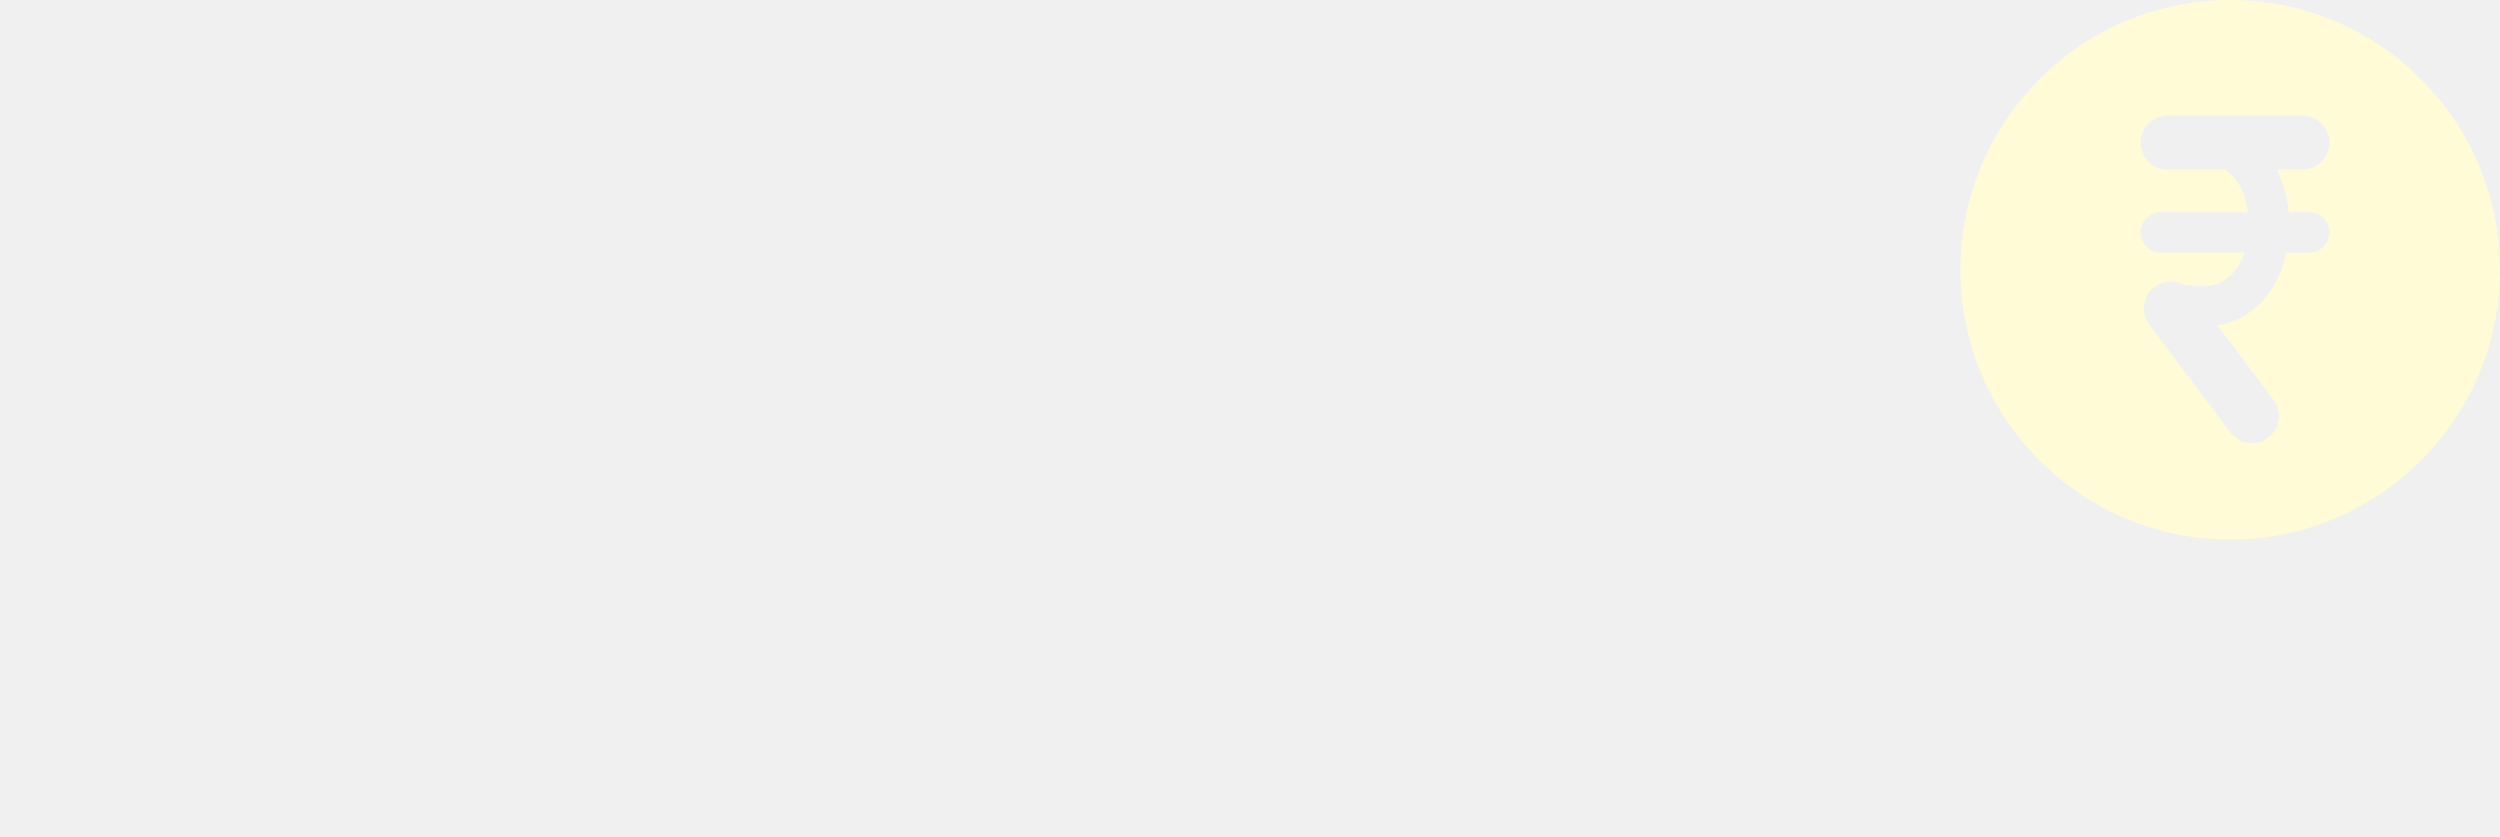
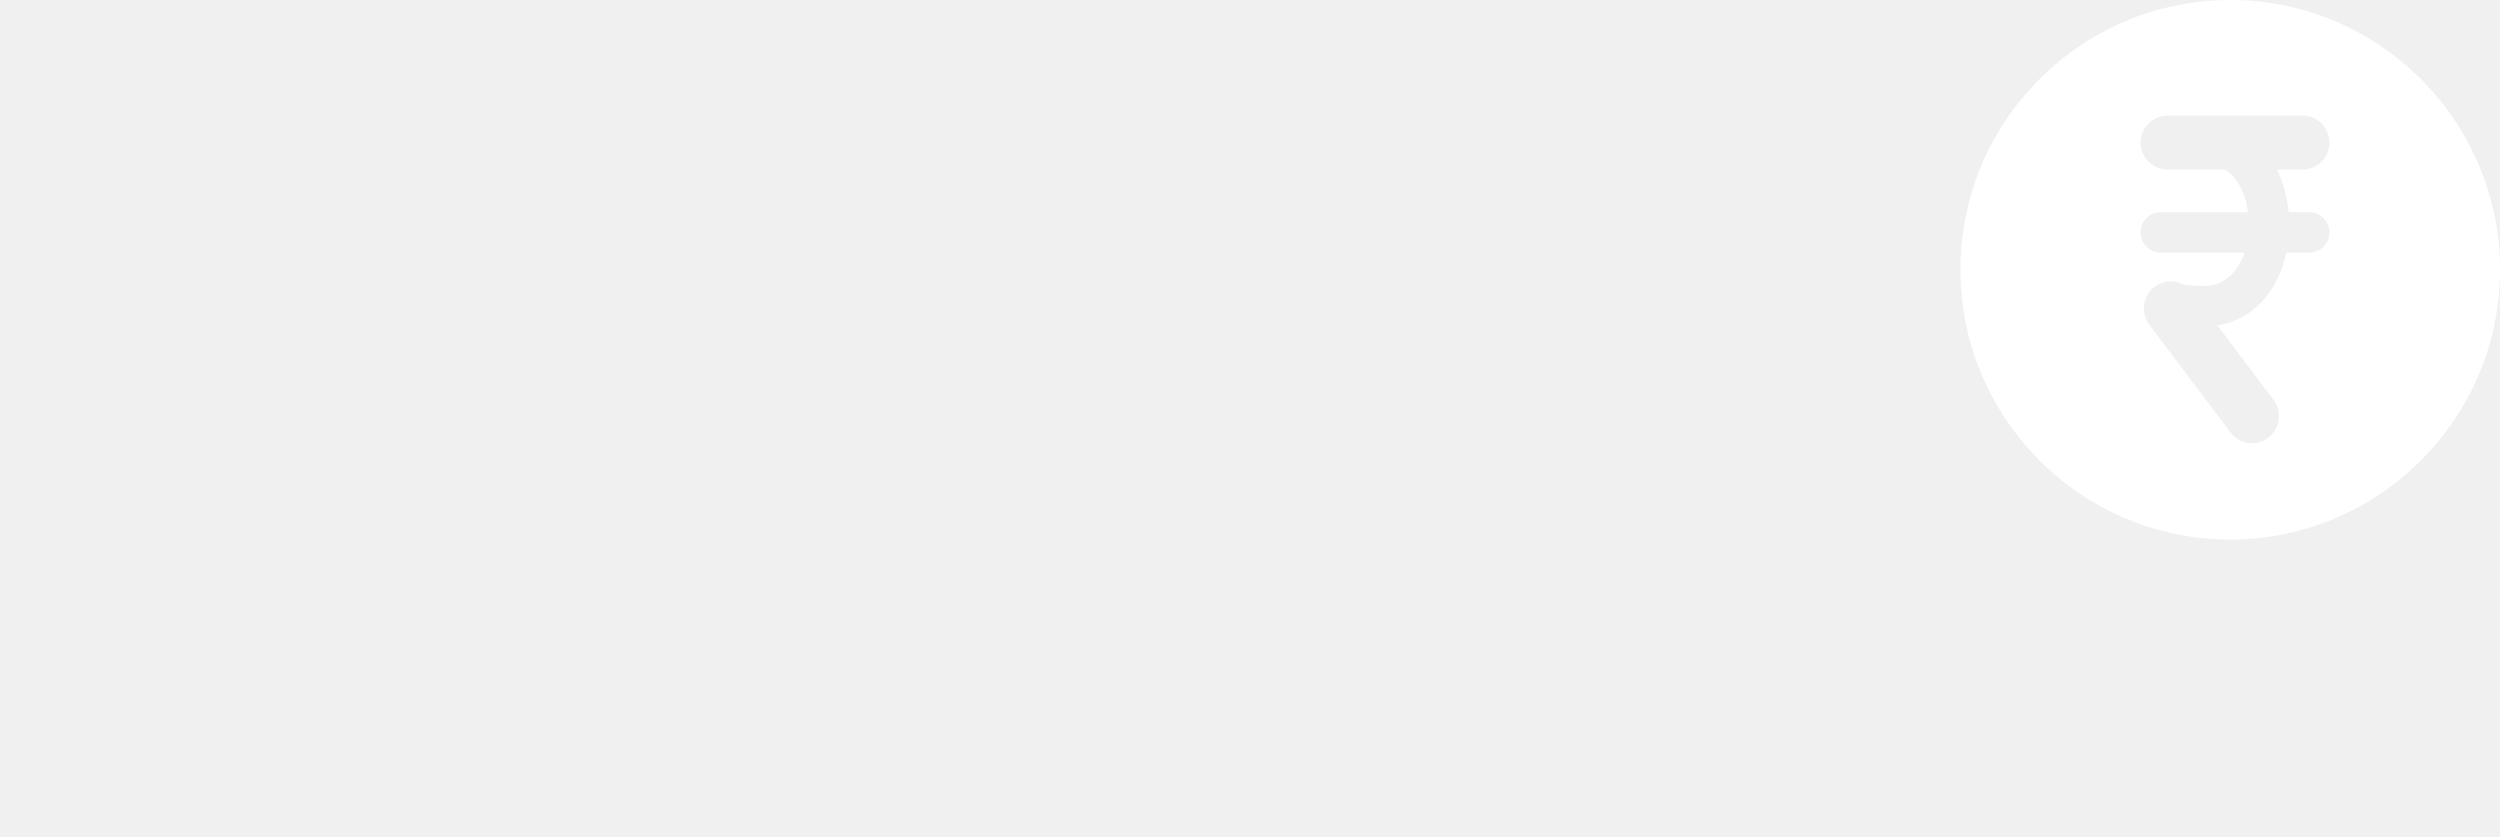
<svg xmlns="http://www.w3.org/2000/svg" width="278" height="93" viewBox="0 0 278 93" fill="none">
  <g clip-path="url(#clip0_39_1031)">
-     <path d="M278 30C278 13.458 264.542 0 248 0C231.458 0 218 13.458 218 30C218 46.542 231.458 60 248 60C264.542 60 278 46.542 278 30ZM246.578 36.186L252.818 44.469C253.055 44.784 253.228 45.142 253.327 45.523C253.426 45.905 253.448 46.302 253.393 46.692C253.339 47.082 253.208 47.458 253.008 47.797C252.808 48.136 252.543 48.433 252.229 48.67C251.914 48.908 251.556 49.081 251.174 49.179C250.793 49.278 250.396 49.301 250.006 49.246C249.616 49.191 249.24 49.06 248.9 48.86C248.561 48.66 248.264 48.396 248.027 48.081L239 36.102C238.591 35.559 238.378 34.893 238.397 34.214C238.416 33.534 238.665 32.881 239.104 32.361C239.542 31.842 240.144 31.487 240.811 31.354C241.478 31.222 242.17 31.32 242.774 31.632C243.476 31.743 244.25 31.8 245.105 31.8C247.211 31.8 248.828 30.366 249.584 28.095H240.284C239.687 28.095 239.115 27.858 238.693 27.436C238.271 27.014 238.034 26.442 238.034 25.845C238.034 25.248 238.271 24.676 238.693 24.254C239.115 23.832 239.687 23.595 240.284 23.595H249.971C249.701 21.435 248.786 19.746 247.439 18.855H241.034C240.238 18.855 239.475 18.539 238.913 17.976C238.35 17.414 238.034 16.651 238.034 15.855C238.034 15.059 238.35 14.296 238.913 13.734C239.475 13.171 240.238 12.855 241.034 12.855H256.034C256.83 12.855 257.593 13.171 258.155 13.734C258.718 14.296 259.034 15.059 259.034 15.855C259.034 16.651 258.718 17.414 258.155 17.976C257.593 18.539 256.83 18.855 256.034 18.855H253.199C253.898 20.256 254.339 21.867 254.495 23.595H256.784C257.381 23.595 257.953 23.832 258.375 24.254C258.797 24.676 259.034 25.248 259.034 25.845C259.034 26.442 258.797 27.014 258.375 27.436C257.953 27.858 257.381 28.095 256.784 28.095H254.234C253.34 32.316 250.604 35.553 246.578 36.186Z" fill="#FFFBD7" />
+     <path d="M278 30C278 13.458 264.542 0 248 0C231.458 0 218 13.458 218 30C218 46.542 231.458 60 248 60C264.542 60 278 46.542 278 30ZM246.578 36.186L252.818 44.469C253.055 44.784 253.228 45.142 253.327 45.523C253.426 45.905 253.448 46.302 253.393 46.692C253.339 47.082 253.208 47.458 253.008 47.797C252.808 48.136 252.543 48.433 252.229 48.67C251.914 48.908 251.556 49.081 251.174 49.179C250.793 49.278 250.396 49.301 250.006 49.246C249.616 49.191 249.24 49.06 248.9 48.86C248.561 48.66 248.264 48.396 248.027 48.081L239 36.102C238.591 35.559 238.378 34.893 238.397 34.214C238.416 33.534 238.665 32.881 239.104 32.361C239.542 31.842 240.144 31.487 240.811 31.354C241.478 31.222 242.17 31.32 242.774 31.632C243.476 31.743 244.25 31.8 245.105 31.8C247.211 31.8 248.828 30.366 249.584 28.095H240.284C239.687 28.095 239.115 27.858 238.693 27.436C238.271 27.014 238.034 26.442 238.034 25.845C238.034 25.248 238.271 24.676 238.693 24.254C239.115 23.832 239.687 23.595 240.284 23.595H249.971C249.701 21.435 248.786 19.746 247.439 18.855H241.034C240.238 18.855 239.475 18.539 238.913 17.976C238.35 17.414 238.034 16.651 238.034 15.855C238.034 15.059 238.35 14.296 238.913 13.734C239.475 13.171 240.238 12.855 241.034 12.855H256.034C256.83 12.855 257.593 13.171 258.155 13.734C258.718 14.296 259.034 15.059 259.034 15.855C259.034 16.651 258.718 17.414 258.155 17.976C257.593 18.539 256.83 18.855 256.034 18.855H253.199C253.898 20.256 254.339 21.867 254.495 23.595H256.784C257.381 23.595 257.953 23.832 258.375 24.254C258.797 24.676 259.034 25.248 259.034 25.845C259.034 26.442 258.797 27.014 258.375 27.436C257.953 27.858 257.381 28.095 256.784 28.095H254.234C253.34 32.316 250.604 35.553 246.578 36.186Z" fill="#fff" />
  </g>
  <defs>
    <clipPath id="clip0_39_1031">
      <rect width="60" height="60" fill="white" transform="translate(218)" />
    </clipPath>
  </defs>
</svg>
